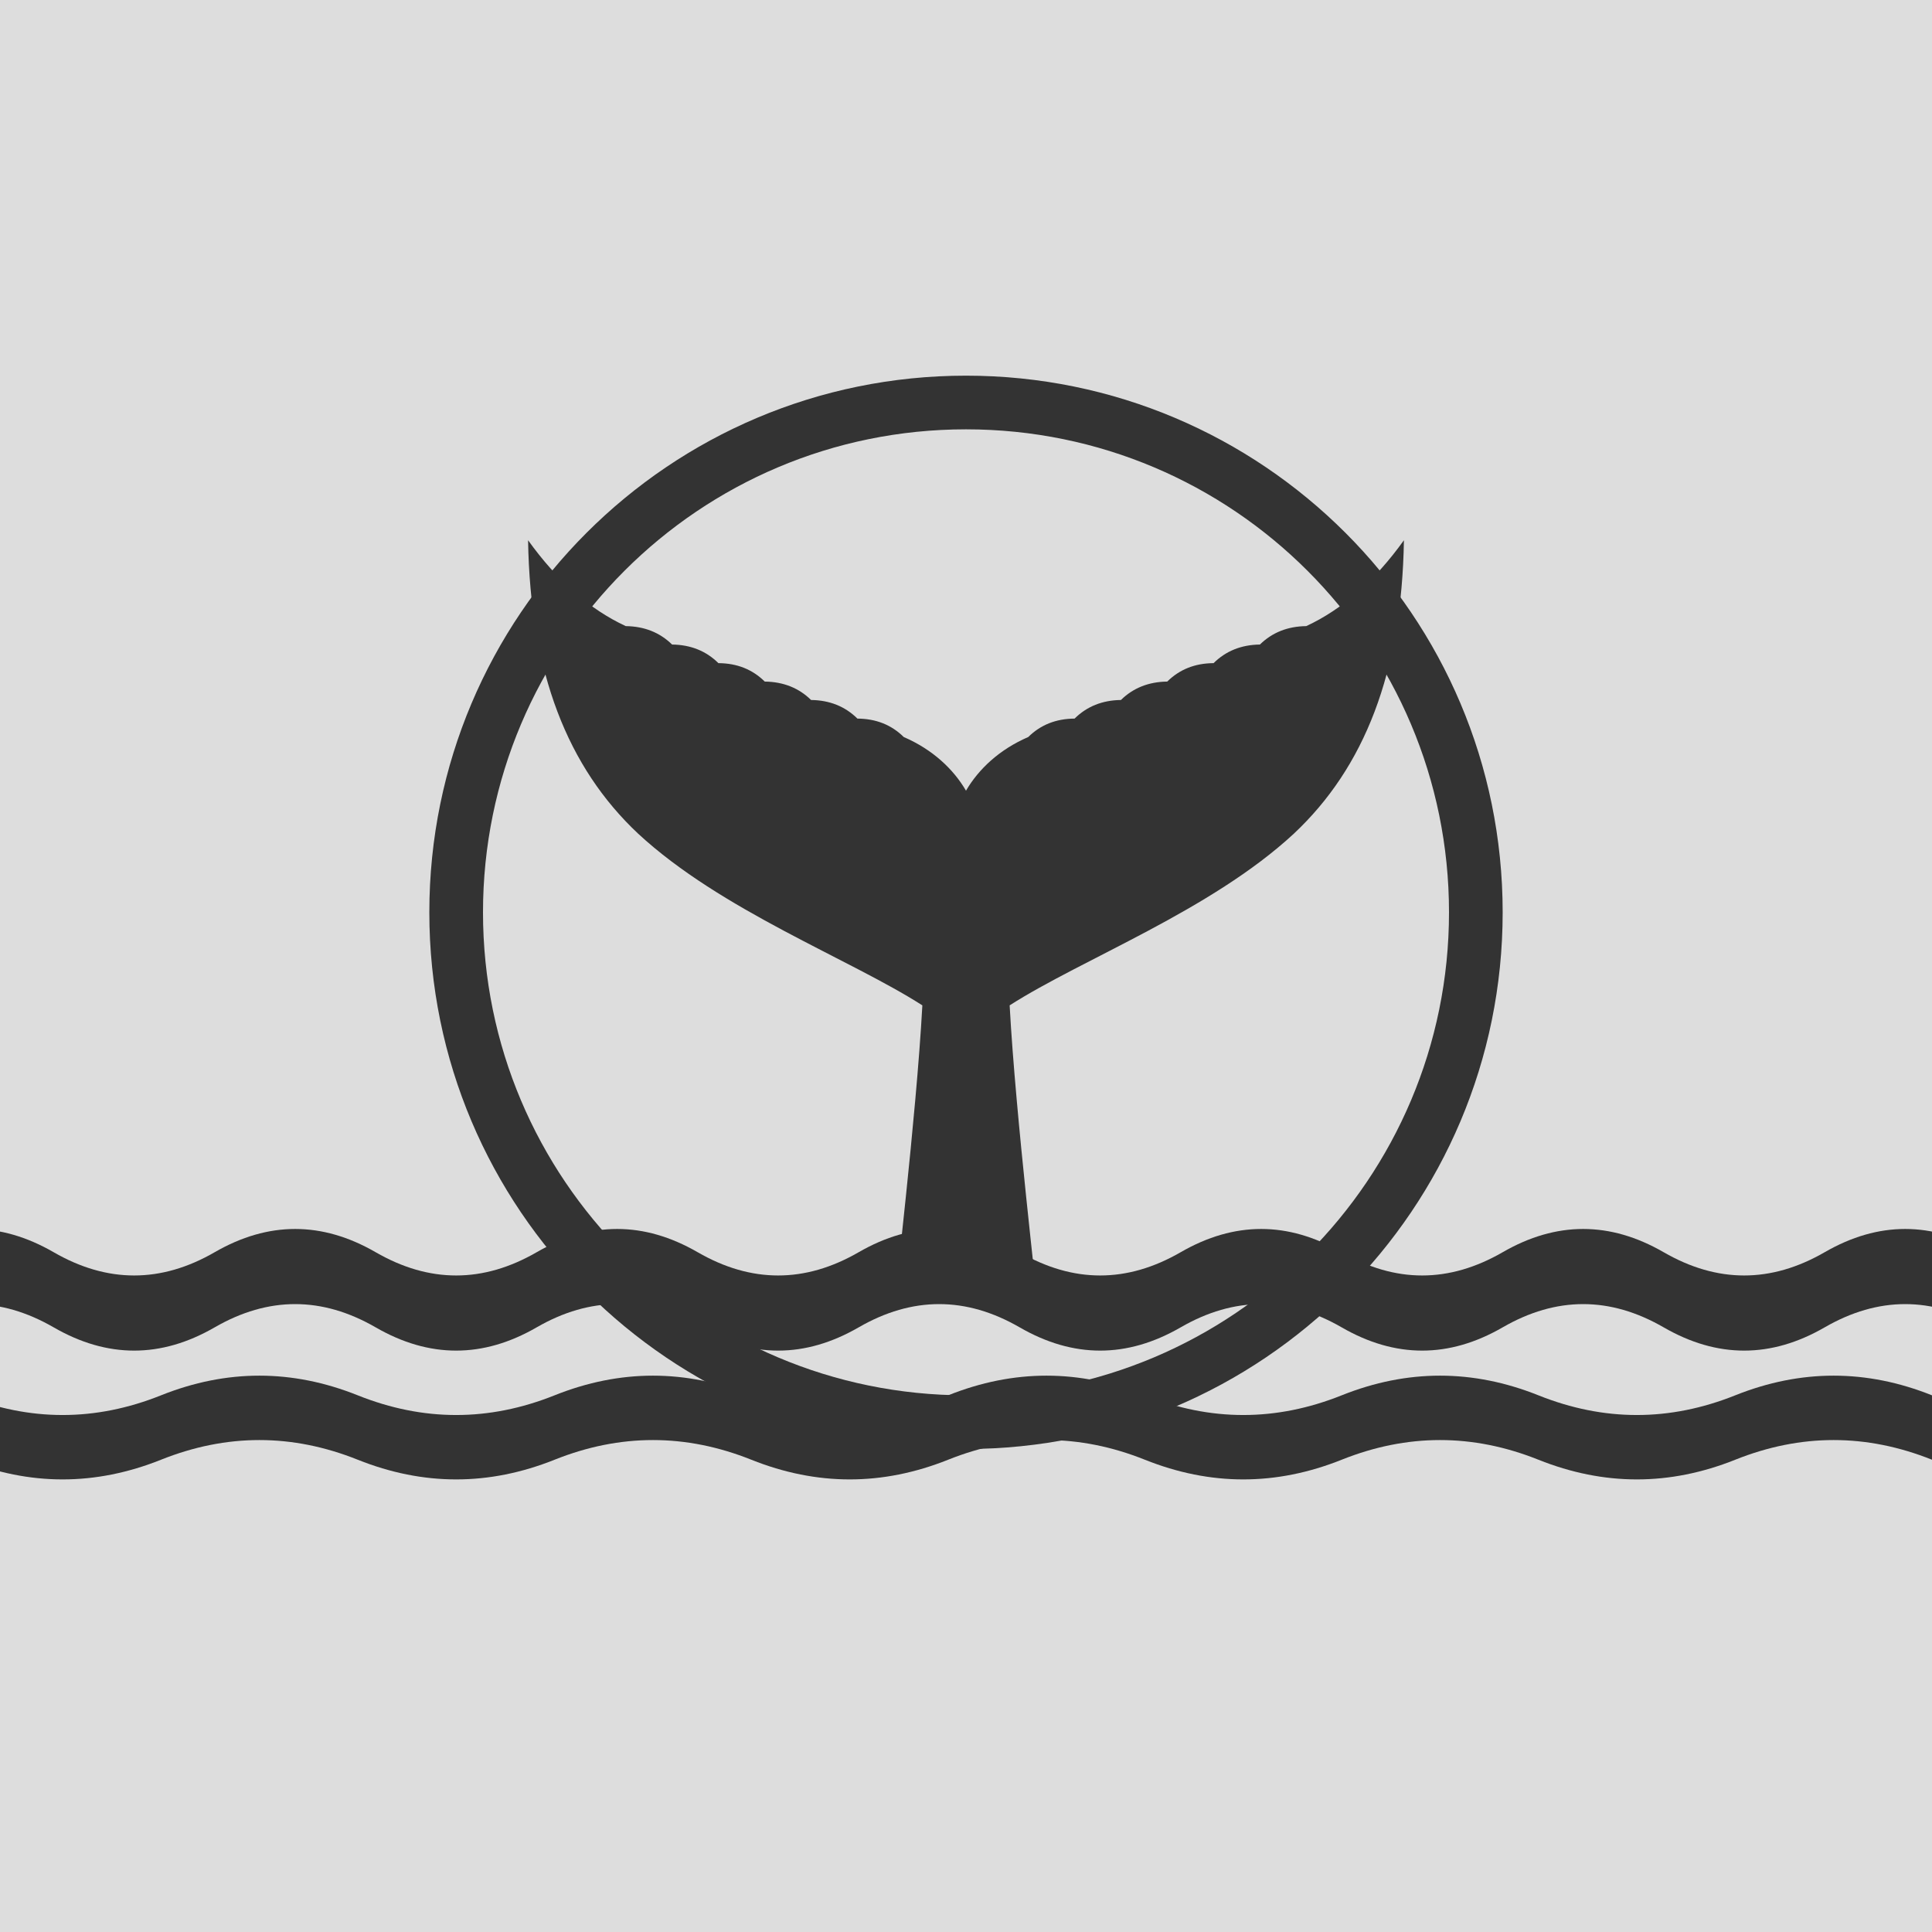
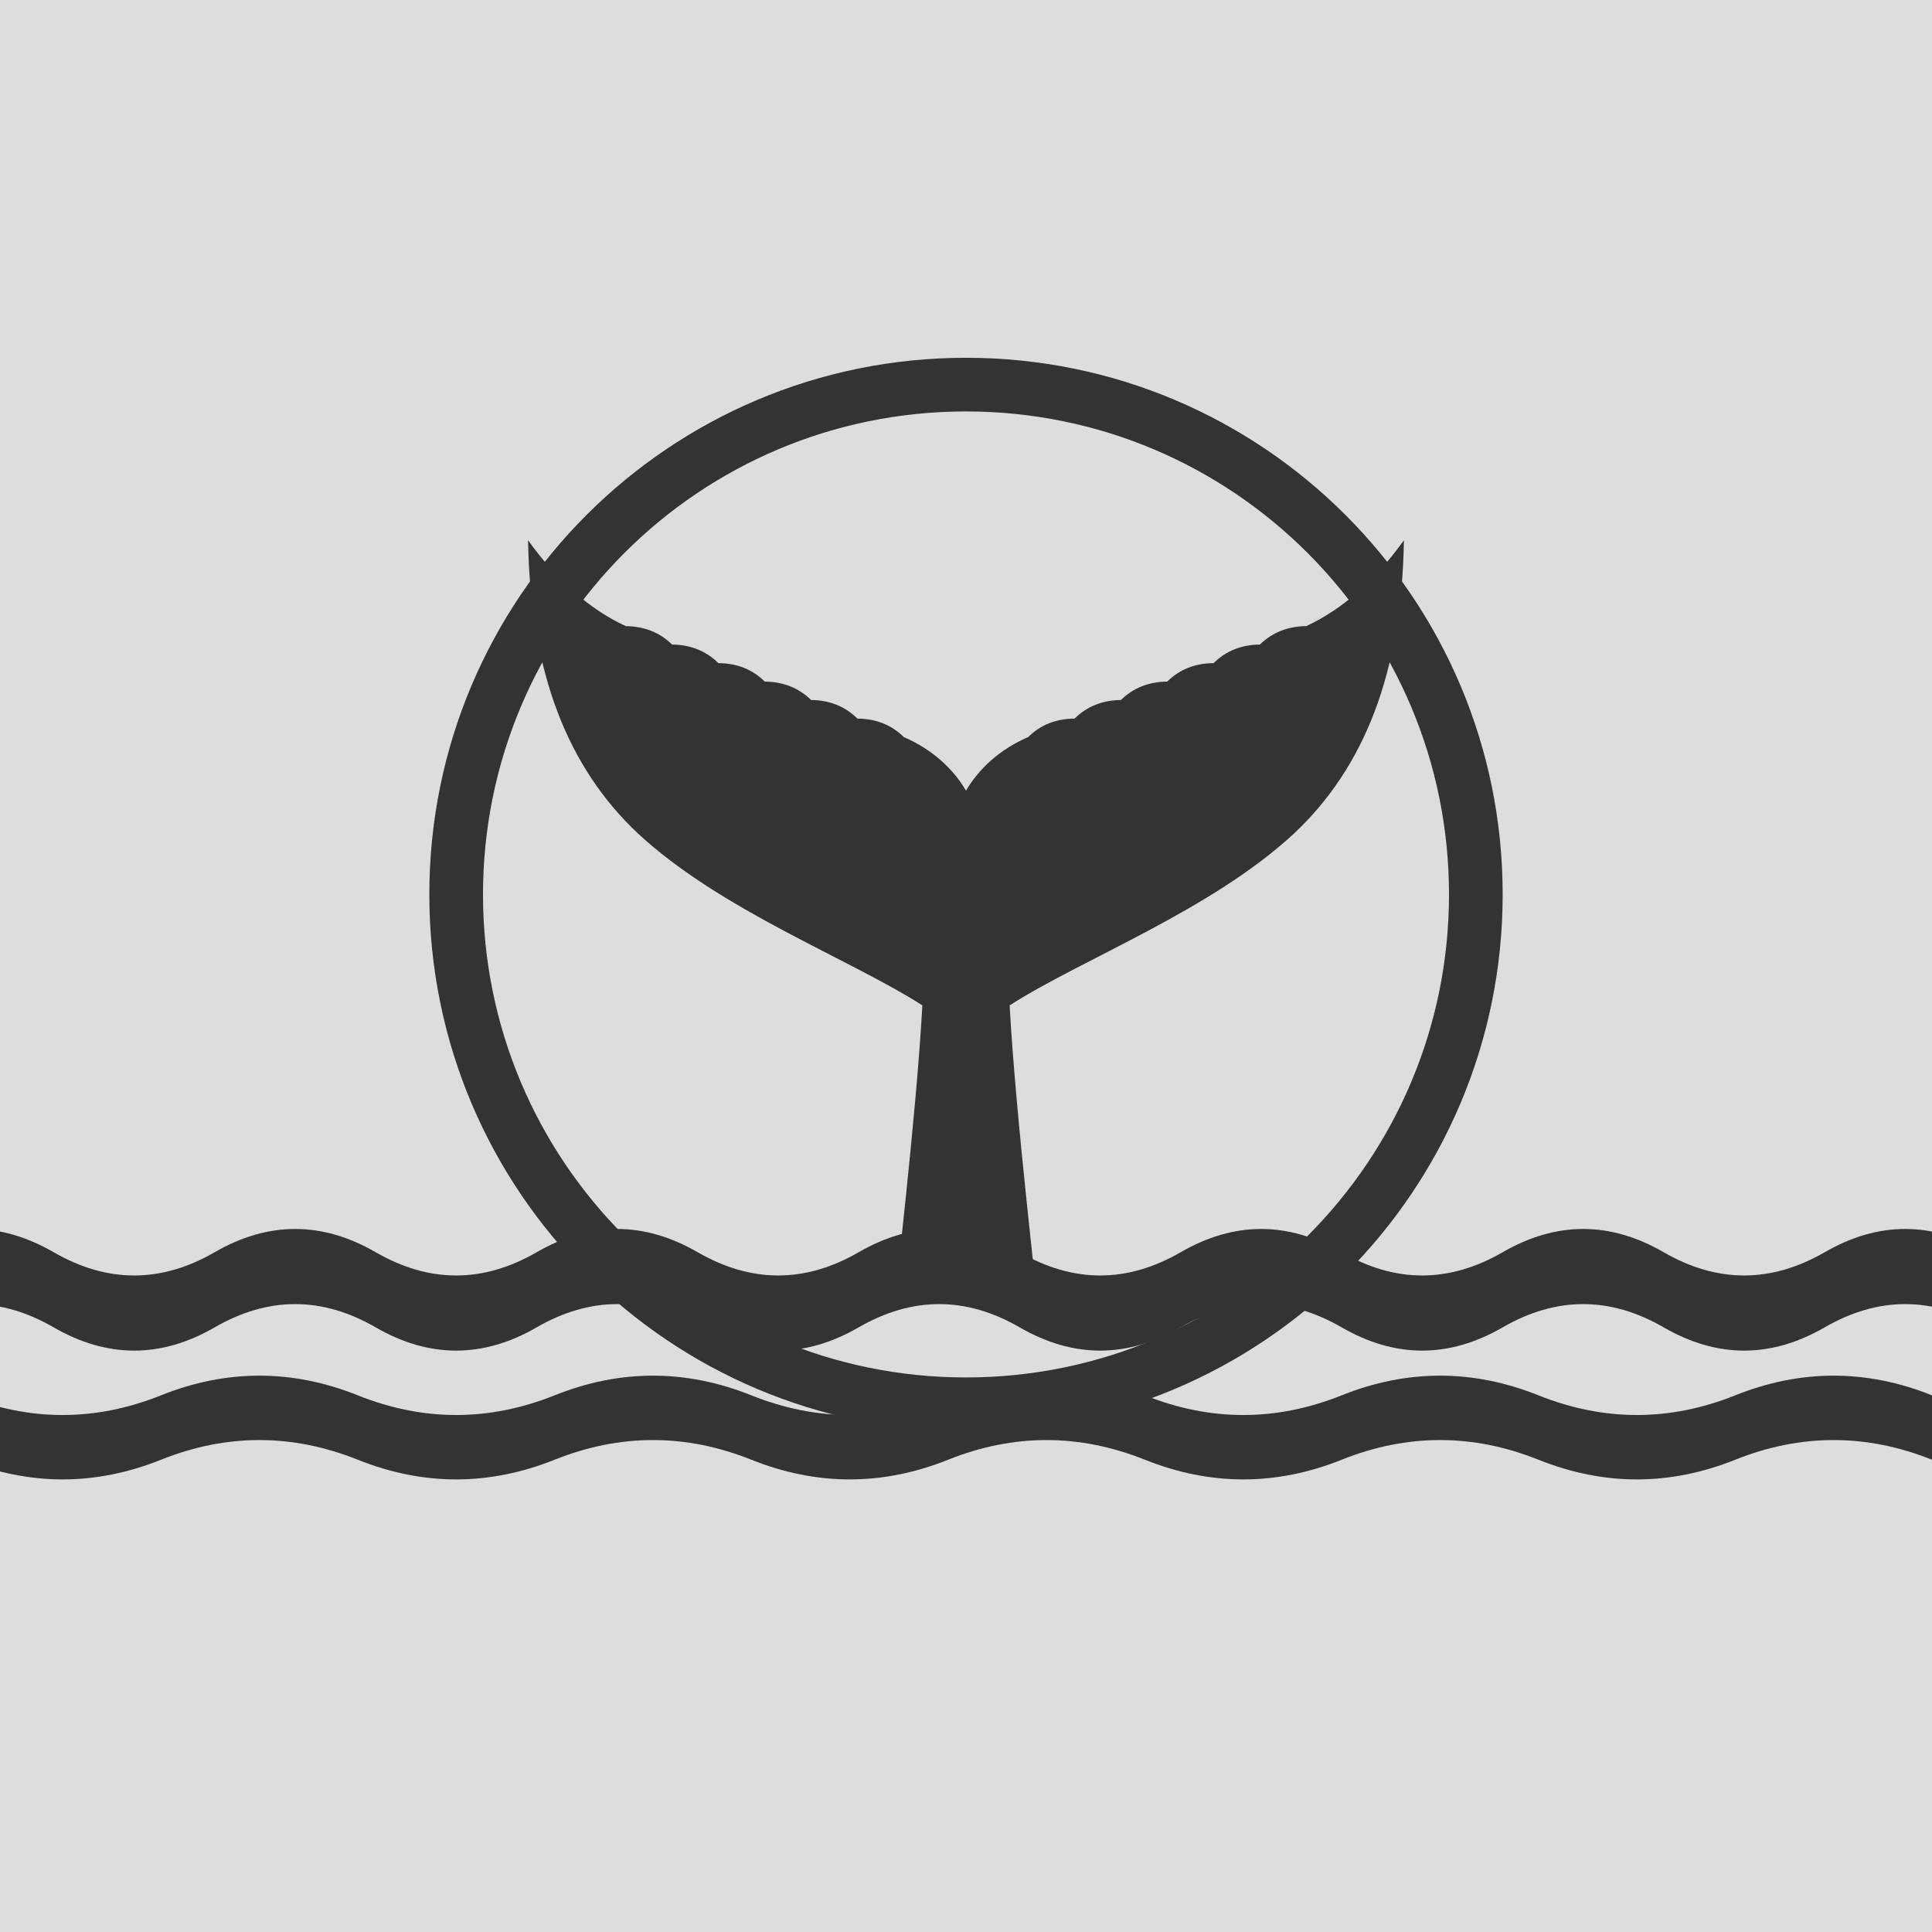
<svg xmlns="http://www.w3.org/2000/svg" width="432" height="432" viewBox="0 0 108 108">
  <rect width="108" height="108" fill="#ddd" />
-   <path d="M24,51 a30,30 0 1,0 60,0 a30,30 0 1,0 -60,0 Z M27,51 a27,27 0 1,1 54,0 a27,27 0 1,1 -54,0 Z" fill="#333" />
+   <path d="M24,50 a30,30 0 1,0 60,0 a30,30 0 1,0 -60,0 Z M27,50 a27,27 0 1,1 54,0 a27,27 0 1,1 -54,0 Z" fill="#333" />
  <path d="M50.06,72.5 C49.94,73 51.22,62.5 51.56,56.2 C47.5,53.6 40.31,50.9 35.67,46.6 C31.73,42.9 29.64,37.6 29.52,30.2 Q31.96,33.6 34.98,35 Q36.54,35.02 37.57,36.03 Q39.13,36.05 40.16,37.07 Q41.72,37.08 42.75,38.1 Q44.31,38.12 45.34,39.13 Q46.9,39.15 47.93,40.17 Q49.49,40.18 50.52,41.2 C52.14,41.9 53.3,43 54,44.2 C54.7,43 55.86,41.9 57.48,41.2 Q58.51,40.18 60.07,40.17 Q61.1,39.15 62.66,39.13 Q63.69,38.12 65.25,38.1 Q66.28,37.08 67.84,37.07 Q68.87,36.05 70.43,36.03 Q71.46,35.02 73.02,35 Q76.04,33.6 78.48,30.2 C78.36,37.6 76.27,42.9 72.33,46.6 C67.69,50.9 60.5,53.6 56.44,56.2 C56.78,62.5 58.06,73 57.94,72.5 Z" fill="#333" />
  <path d="M-6,70 Q-1.5,67.4 3,70 Q7.5,72.6 12,70 Q16.5,67.4 21,70 Q25.5,72.6 30,70 Q34.5,67.4 39,70 Q43.5,72.6 48,70 Q52.5,67.4 57,70 Q61.5,72.6 66,70 Q70.5,67.4 75,70 Q79.5,72.6 84,70 Q88.5,67.4 93,70 Q97.5,72.6 102,70 Q106.5,67.4 111,70 Q115.5,72.6 120,70 L120,74.2 Q115.5,76.8 111,74.2 Q106.5,71.6 102,74.2 Q97.5,76.8 93,74.2 Q88.5,71.6 84,74.2 Q79.5,76.8 75,74.2 Q70.5,71.6 66,74.2 Q61.5,76.8 57,74.2 Q52.5,71.6 48,74.2 Q43.5,76.8 39,74.2 Q34.5,71.6 30,74.2 Q25.5,76.8 21,74.2 Q16.5,71.6 12,74.2 Q7.5,76.8 3,74.2 Q-1.5,71.6 -6,74.2 Z" fill="#333" />
  <path d="M-13,78 Q-7.5,75.8 -2,78 Q3.5,80.2 9,78 Q14.5,75.8 20,78 Q25.5,80.2 31,78 Q36.5,75.8 42,78 Q47.5,80.2 53,78 Q58.5,75.8 64,78 Q69.5,80.2 75,78 Q80.5,75.8 86,78 Q91.5,80.2 97,78 Q102.5,75.8 108,78 Q113.5,80.2 119,78 L119,81.6 Q113.5,83.8 108,81.6 Q102.5,79.4 97,81.6 Q91.5,83.8 86,81.6 Q80.5,79.4 75,81.6 Q69.5,83.8 64,81.6 Q58.5,79.4 53,81.6 Q47.5,83.8 42,81.6 Q36.5,79.4 31,81.6 Q25.5,83.8 20,81.6 Q14.5,79.4 9,81.6 Q3.5,83.8 -2,81.6 Q-7.5,79.4 -13,81.6 Z" fill="#333" />
</svg>
